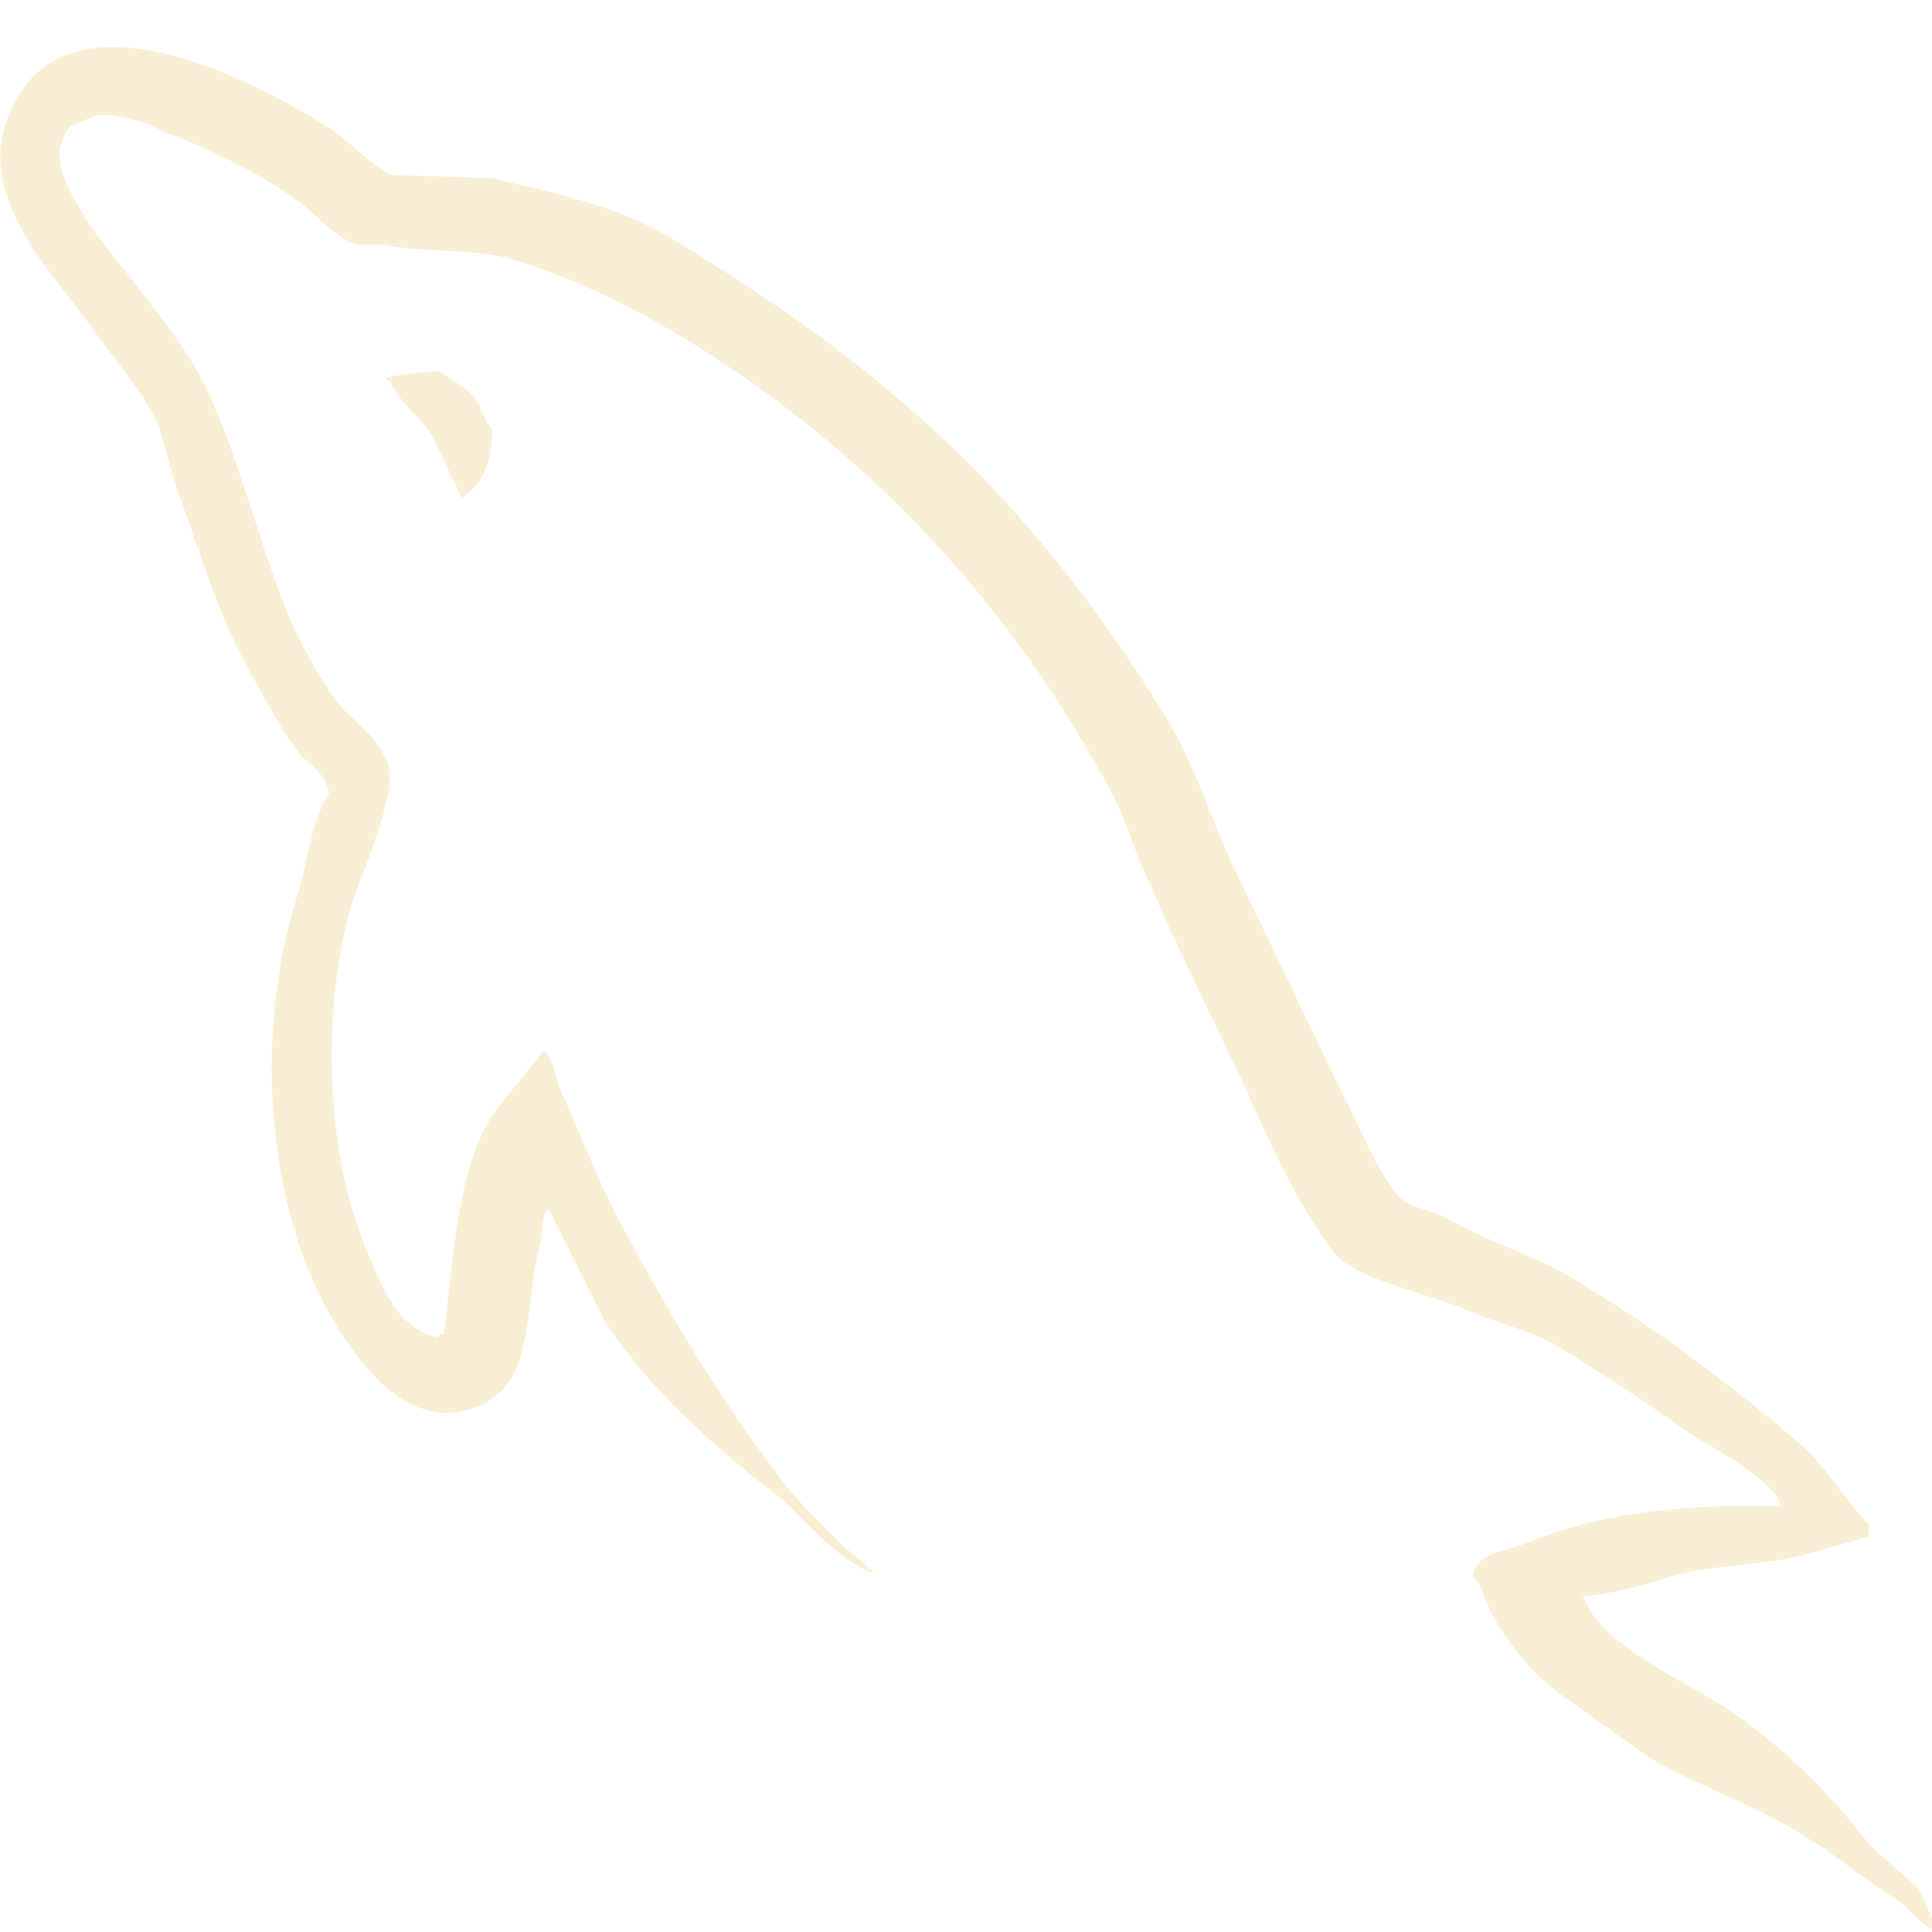
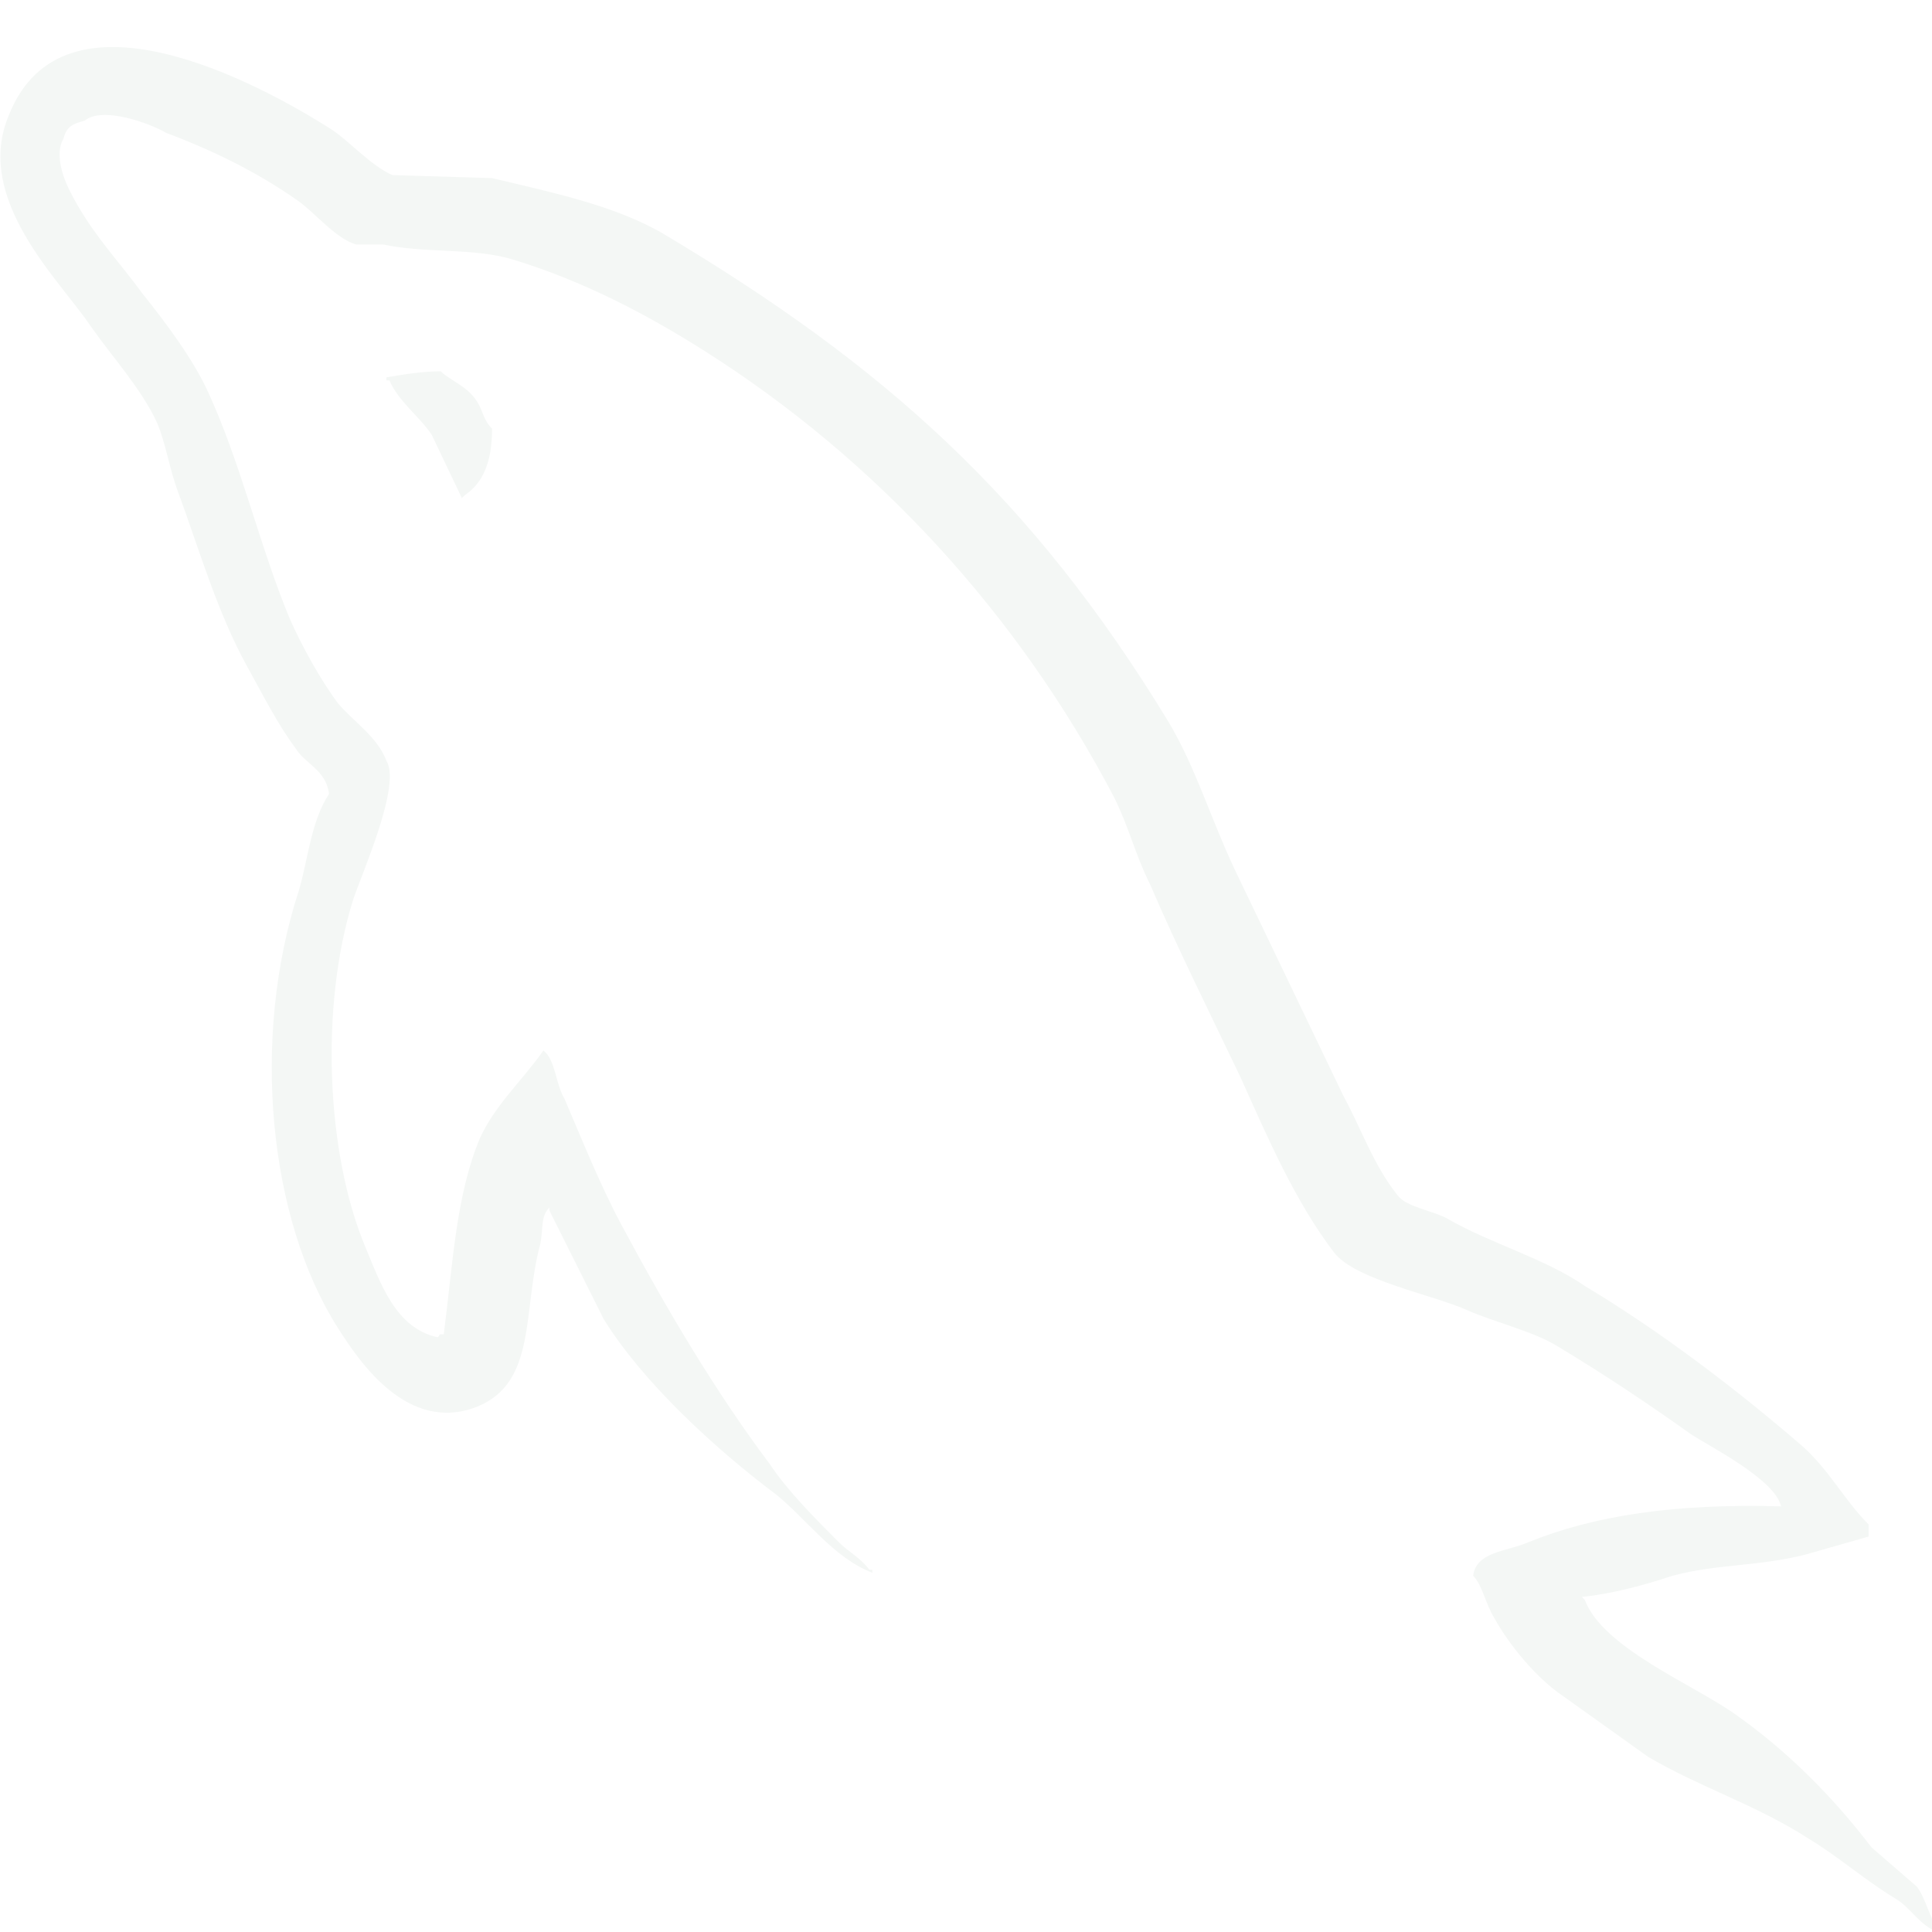
<svg xmlns="http://www.w3.org/2000/svg" version="1.1" id="Capa_1" x="0px" y="0px" viewBox="0 0 64 64" style="enable-background:new 0 0 64 64;" xml:space="preserve">
  <style type="text/css">
- 	.st0{fill-rule:evenodd;clip-rule:evenodd;fill:#F8EFD4;}
+ 	.st0{fill-rule:evenodd;clip-rule:evenodd;fill:#F4F7F5;}
</style>
  <path class="st0" d="M59,49.9c-3.5-0.1-6.2,0.3-8.4,1.2c-0.7,0.3-1.7,0.3-1.8,1.1c0.3,0.3,0.4,0.9,0.7,1.4c0.5,0.9,1.4,2,2.3,2.6  l2.8,2c1.7,1,3.6,1.6,5.3,2.7c1,0.6,1.9,1.4,2.9,2c0.5,0.3,0.8,0.9,1.4,1.1v-0.1c-0.3-0.4-0.4-1-0.7-1.4L62,61.2  c-1.3-1.7-2.8-3.2-4.5-4.4c-1.4-1-4.4-2.2-5-3.8l-0.1-0.1c1-0.1,2.1-0.4,3-0.7c1.5-0.4,2.8-0.3,4.4-0.7l2.1-0.6v-0.4  c-0.8-0.8-1.3-1.8-2.2-2.6c-2.2-1.9-4.7-3.8-7.2-5.3c-1.3-0.9-3.1-1.4-4.5-2.2c-0.5-0.3-1.4-0.4-1.7-0.8c-0.8-1-1.2-2.2-1.8-3.3  l-3.6-7.5c-0.8-1.7-1.3-3.4-2.2-4.9c-4.5-7.4-9.4-11.8-16.8-16.2c-1.6-0.9-3.5-1.3-5.6-1.8L13,5.8c-0.7-0.3-1.4-1.1-2-1.5  C8.5,2.7,2.1-0.7,0.3,3.8C-0.9,6.6,2,9.3,3,10.8c0.7,1,1.7,2.1,2.2,3.2c0.3,0.7,0.4,1.5,0.7,2.3c0.7,1.9,1.3,4,2.3,5.8  c0.5,0.9,1,1.9,1.6,2.7c0.3,0.5,1,0.7,1.1,1.5c-0.6,0.9-0.7,2.2-1,3.2c-1.6,4.9-1,10.9,1.3,14.5c0.7,1.1,2.3,3.5,4.6,2.6  c2-0.8,1.5-3.2,2.1-5.4c0.1-0.5,0-0.9,0.3-1.2v0.1l1.8,3.6c1.3,2.1,3.7,4.3,5.7,5.8c1,0.8,1.9,2.1,3.2,2.6v-0.1h-0.1  c-0.3-0.4-0.7-0.6-1-0.9c-0.8-0.8-1.7-1.7-2.3-2.6c-1.8-2.4-3.4-5.1-4.9-7.9c-0.7-1.3-1.3-2.8-1.9-4.2c-0.3-0.5-0.3-1.3-0.7-1.6  c-0.7,1-1.6,1.8-2.1,2.9c-0.8,1.9-0.9,4.2-1.2,6.5c-0.2,0-0.1,0-0.2,0.1c-1.4-0.3-1.9-1.8-2.4-3c-1.3-3.1-1.5-8-0.4-11.5  c0.3-0.9,1.6-3.8,1.1-4.6c-0.3-0.8-1.1-1.3-1.6-1.9c-0.6-0.8-1.2-1.9-1.6-2.8c-1-2.4-1.6-5.1-2.7-7.5c-0.5-1.1-1.4-2.3-2.2-3.3  C3.9,8.6,3,7.7,2.3,6.3C2.1,5.9,1.8,5.1,2.1,4.6C2.2,4.2,2.4,4.1,2.8,4c0.6-0.5,2.2,0.1,2.7,0.4c1.6,0.6,3,1.3,4.3,2.2  c0.6,0.4,1.3,1.3,2,1.5h0.9c1.4,0.3,3,0.1,4.3,0.5c2.3,0.7,4.4,1.8,6.3,3c5.7,3.6,10.4,8.7,13.6,14.8c0.5,1,0.7,1.9,1.2,2.9  c0.9,2.1,2,4.3,3,6.4c0.9,2,1.8,4.1,3.1,5.8c0.7,0.9,3.3,1.4,4.4,1.9c0.9,0.4,2.2,0.7,3,1.2c1.5,0.9,3,1.9,4.4,2.9  C56.6,47.9,58.8,49,59,49.9L59,49.9z M14.6,12.3c-0.6,0-1.2,0.1-1.8,0.2v0.1h0.1c0.3,0.7,1,1.2,1.4,1.8l1,2.1l0.1-0.1  c0.6-0.4,0.9-1.1,0.9-2.2c-0.3-0.3-0.3-0.6-0.5-0.9C15.5,12.8,14.9,12.6,14.6,12.3L14.6,12.3z" />
</svg>
